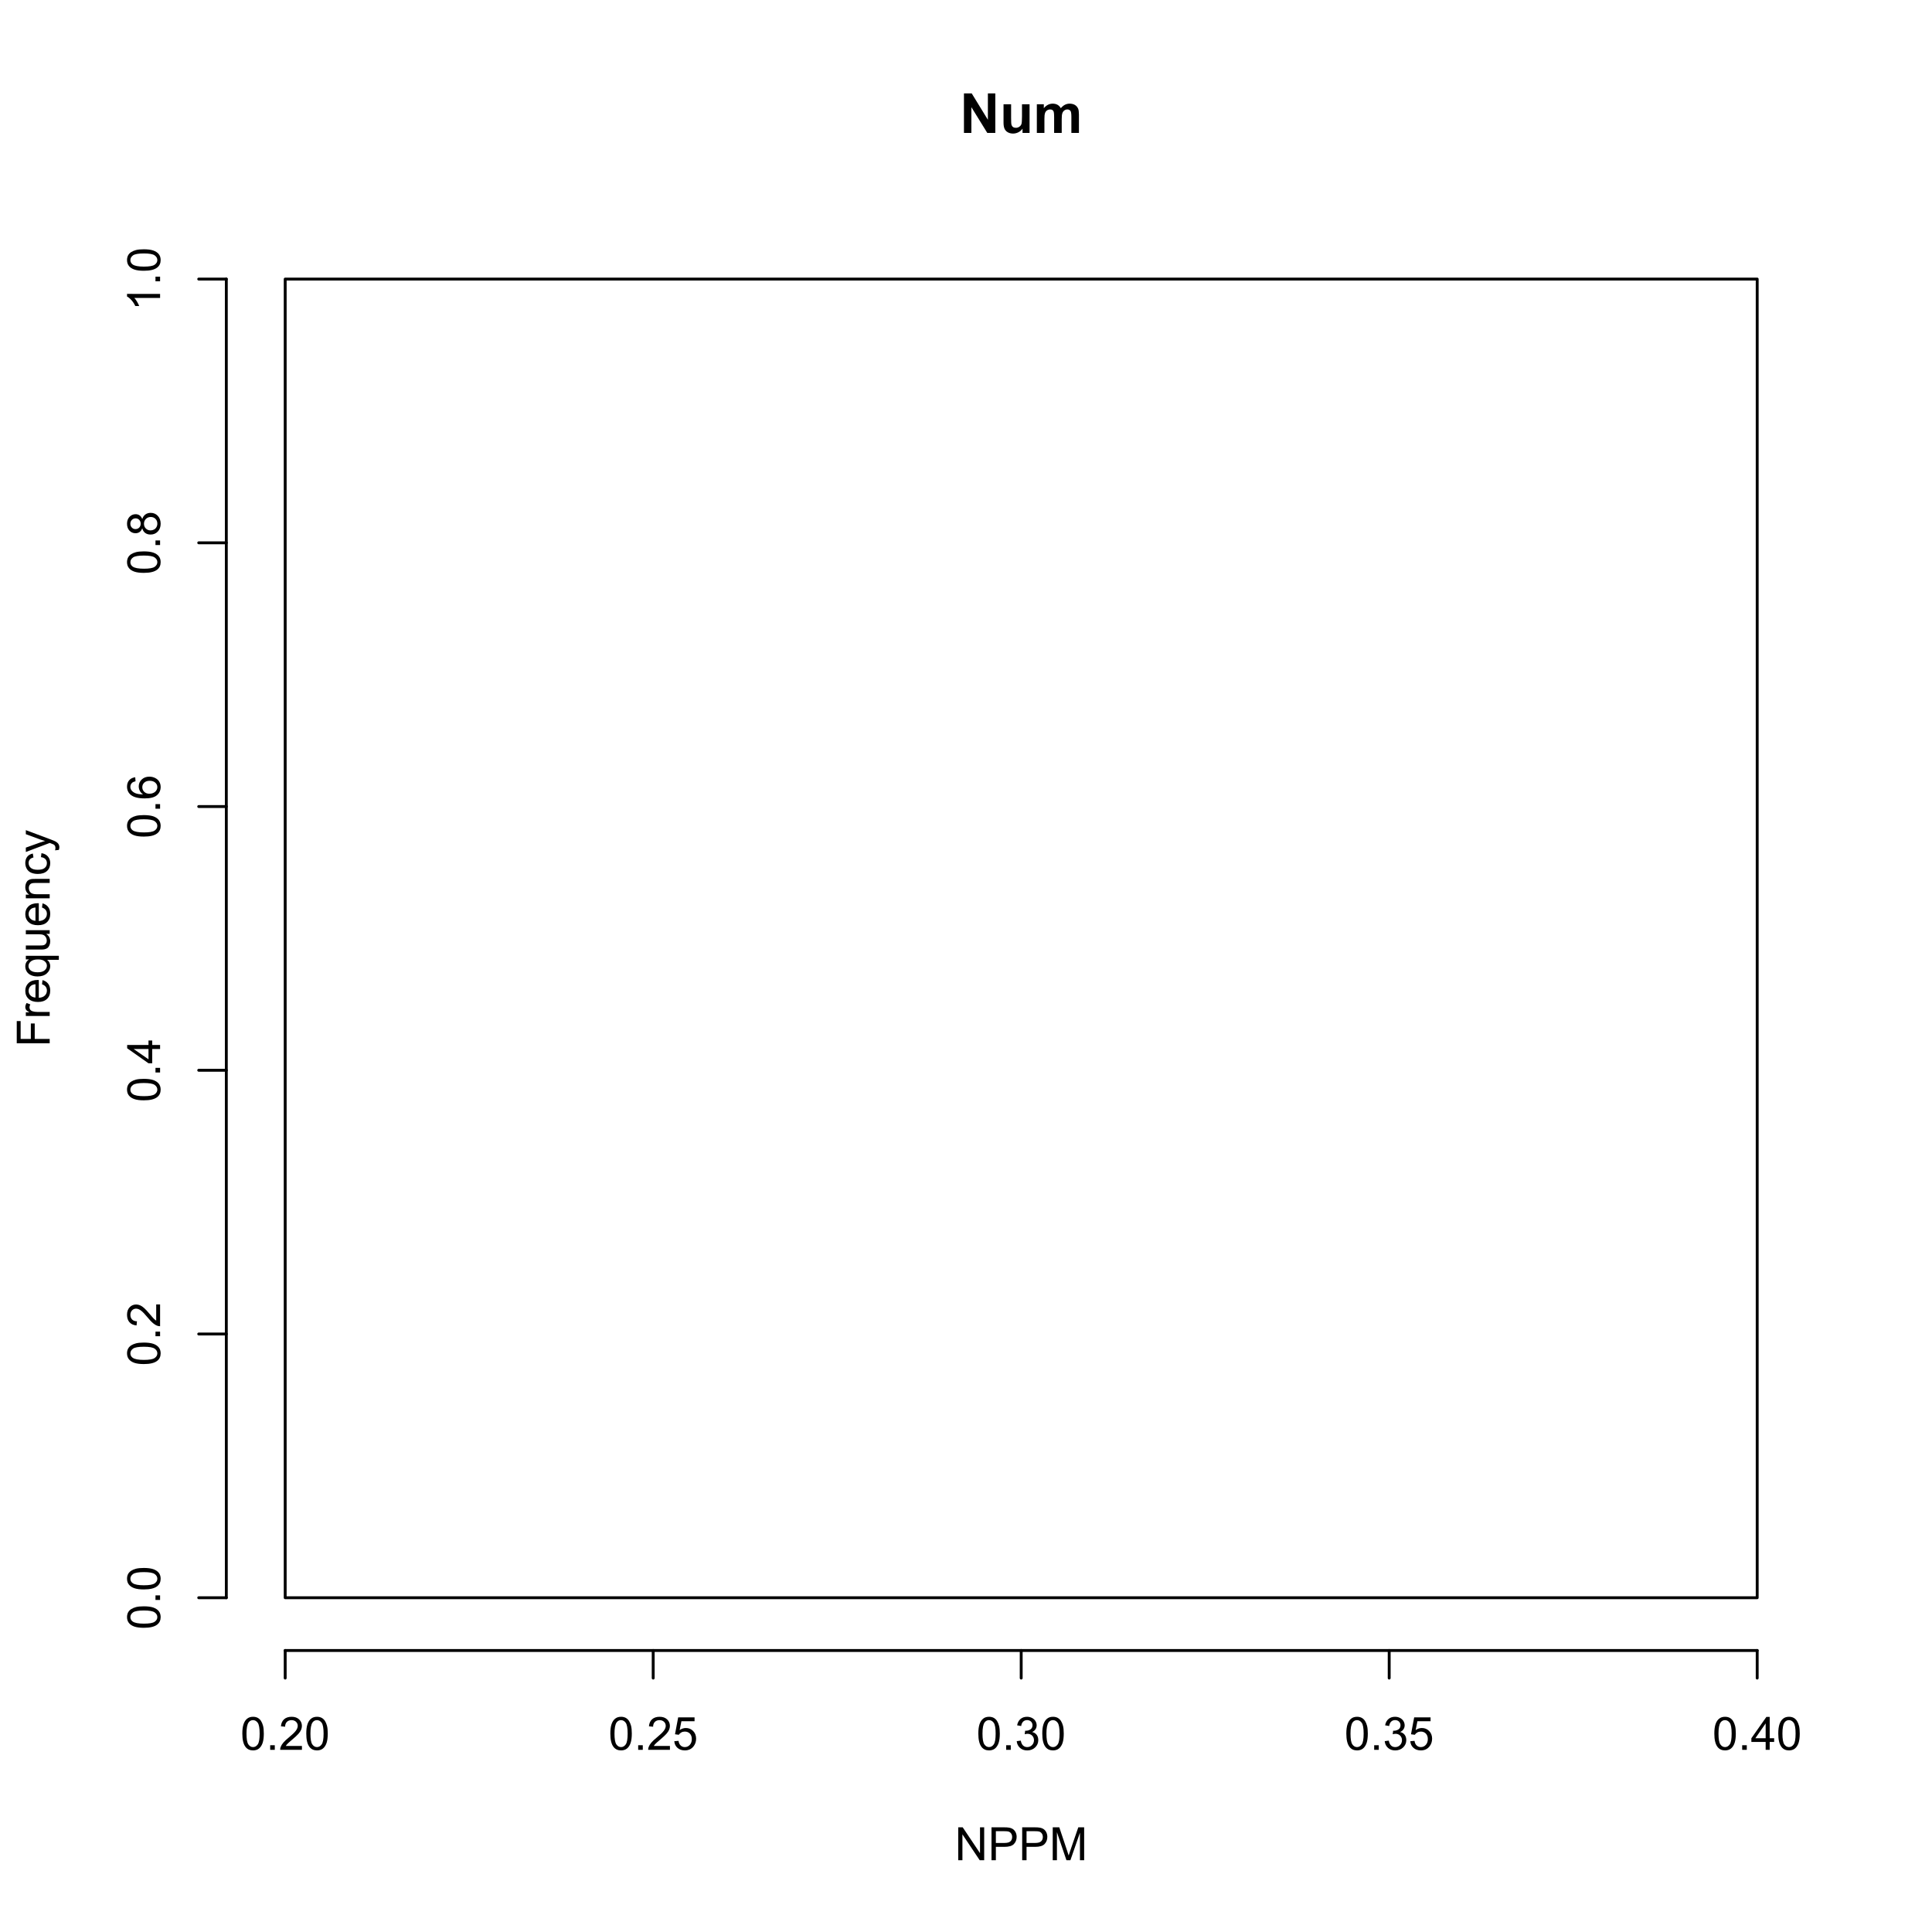
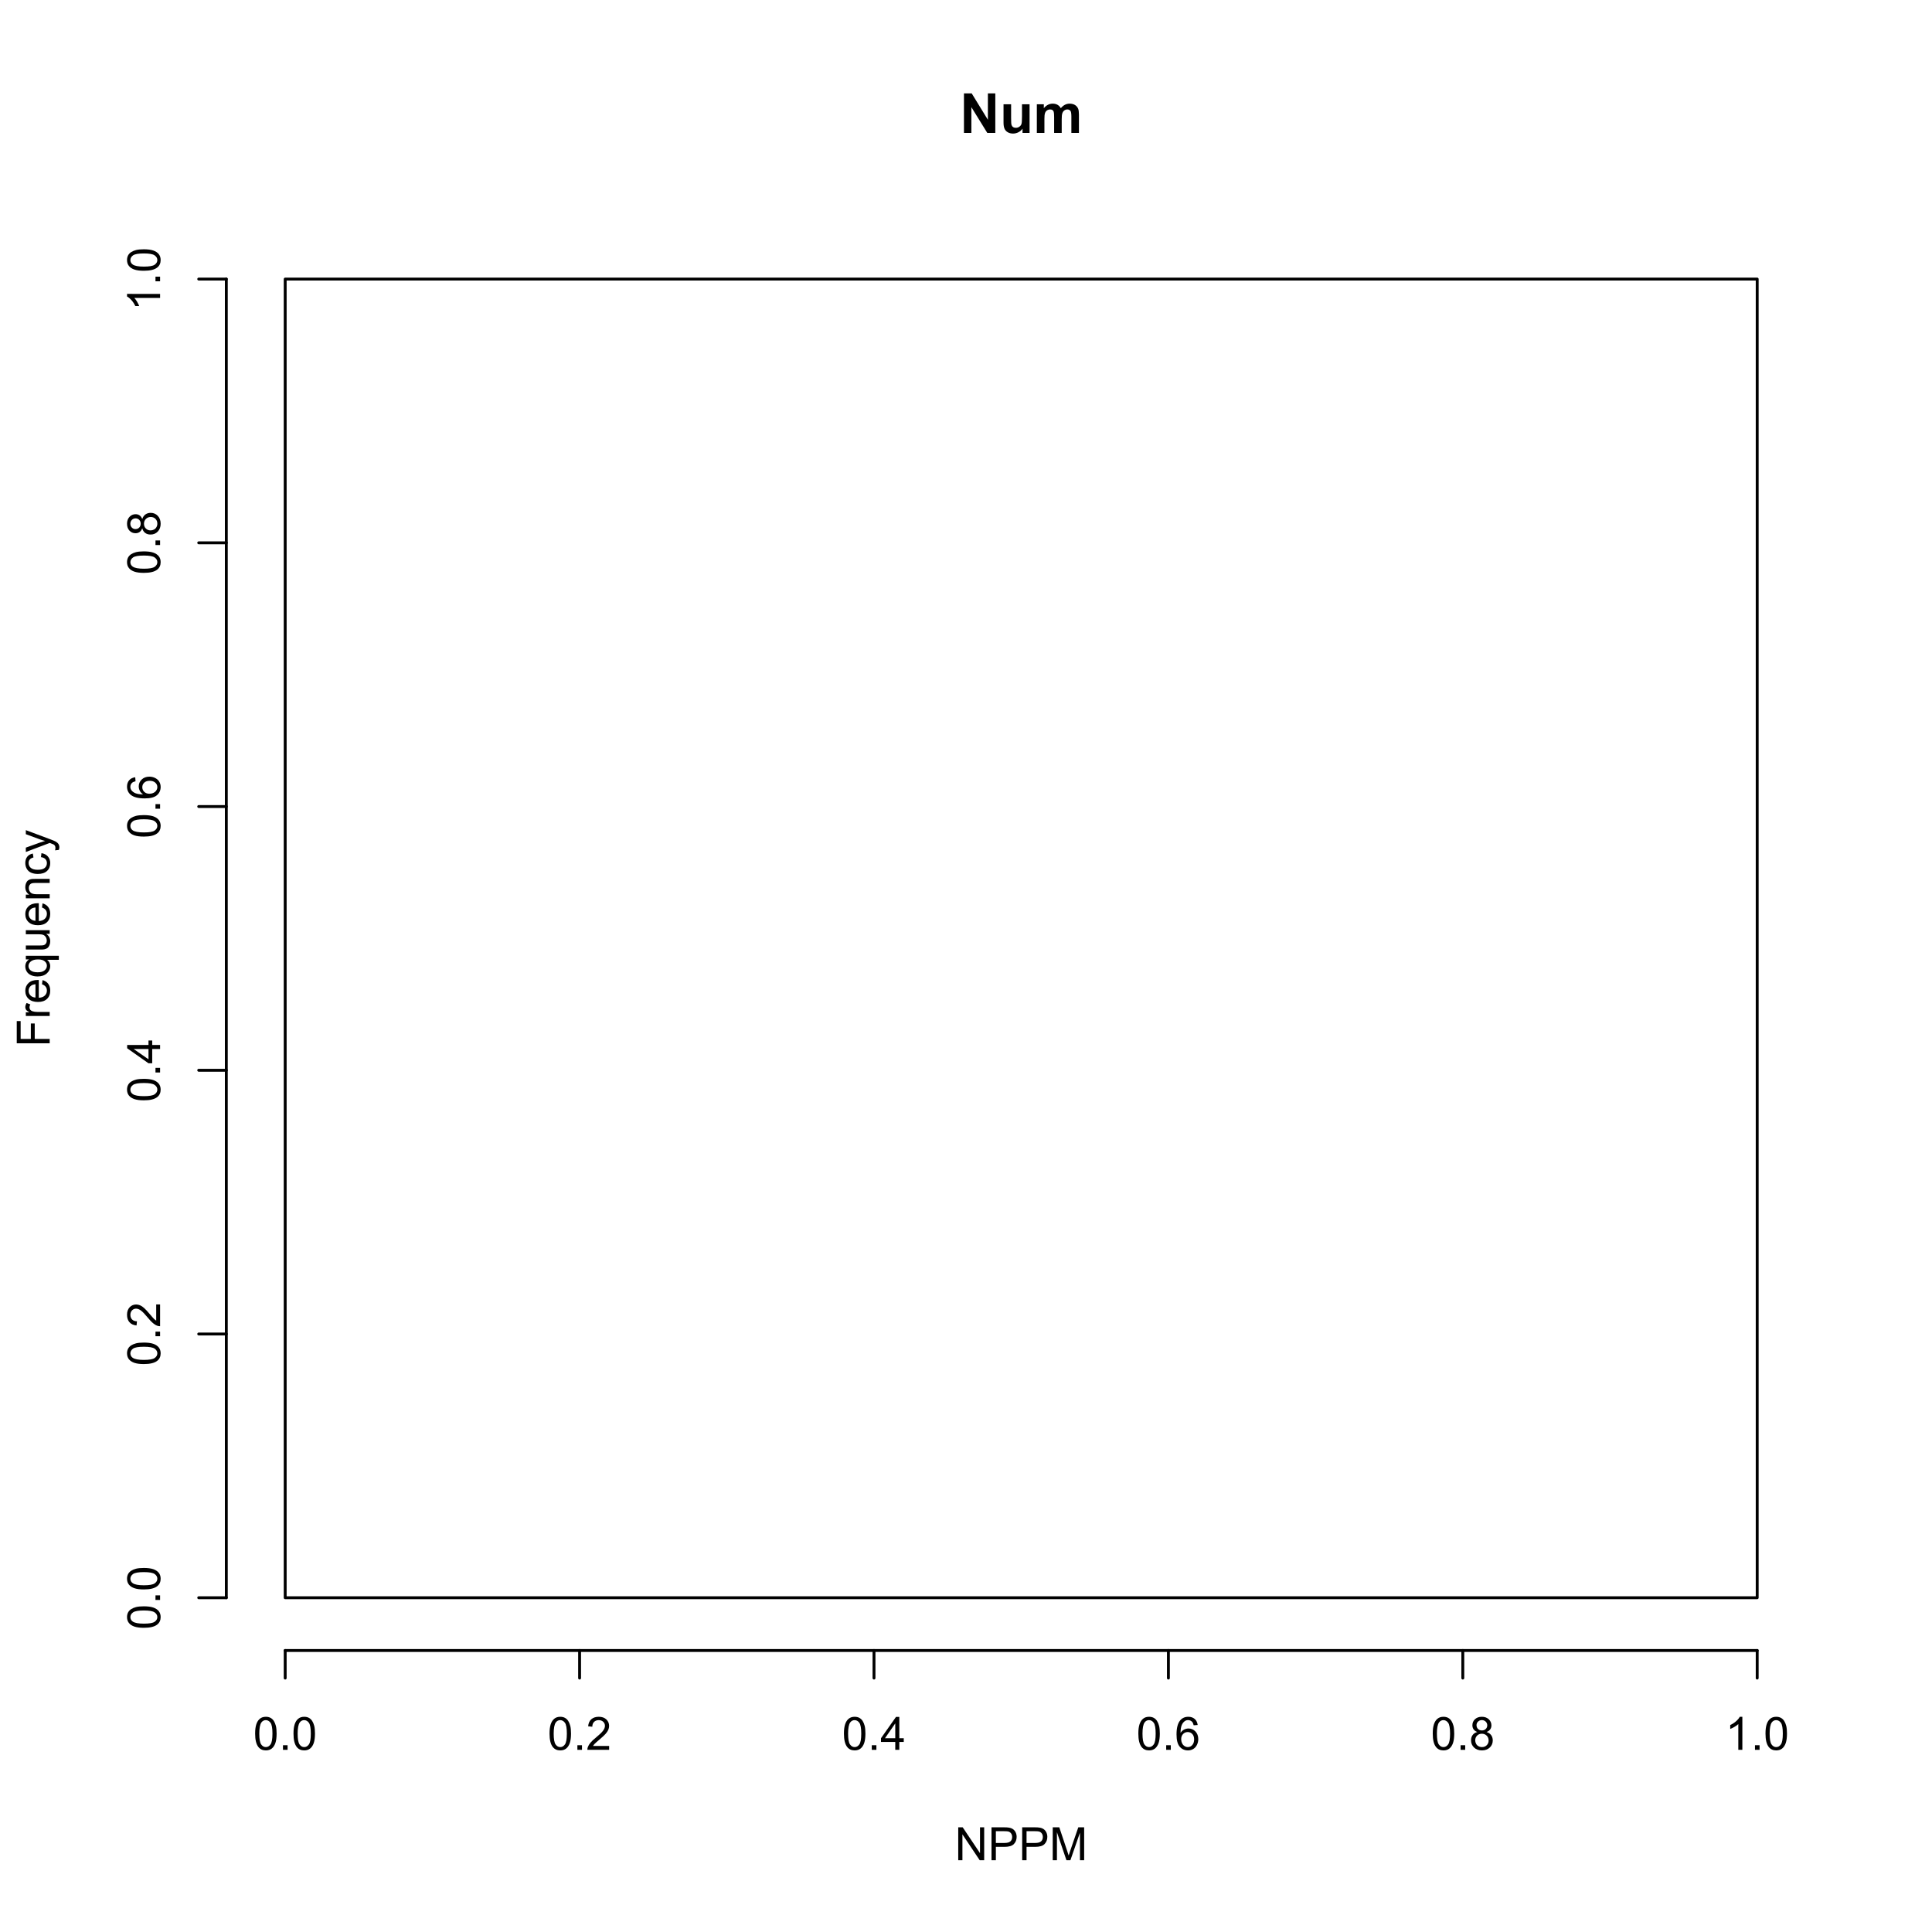
<svg xmlns="http://www.w3.org/2000/svg" xmlns:xlink="http://www.w3.org/1999/xlink" width="504pt" height="504pt" viewBox="0 0 504 504" version="1.1">
  <defs>
    <g>
      <symbol overflow="visible" id="glyph0-0">
        <path style="stroke:none;" d="M 1.801 0 L 1.801 -9 L 9 -9 L 9 0 Z M 2.023 -0.227 L 8.773 -0.227 L 8.773 -8.773 L 2.023 -8.773 Z M 2.023 -0.227 " />
      </symbol>
      <symbol overflow="visible" id="glyph0-1">
        <path style="stroke:none;" d="M 1.07 0 L 1.07 -10.309 L 3.094 -10.309 L 7.312 -3.426 L 7.312 -10.309 L 9.246 -10.309 L 9.246 0 L 7.156 0 L 3.004 -6.723 L 3.004 0 Z M 1.07 0 " />
      </symbol>
      <symbol overflow="visible" id="glyph0-2">
        <path style="stroke:none;" d="M 5.949 0 L 5.949 -1.117 C 5.672 -0.715 5.316 -0.402 4.875 -0.176 C 4.43 0.051 3.961 0.164 3.473 0.168 C 2.969 0.164 2.52 0.059 2.125 -0.16 C 1.723 -0.379 1.434 -0.691 1.258 -1.09 C 1.078 -1.488 0.988 -2.039 0.992 -2.742 L 0.992 -7.469 L 2.969 -7.469 L 2.969 -4.035 C 2.965 -2.984 3 -2.34 3.074 -2.105 C 3.145 -1.863 3.277 -1.676 3.473 -1.543 C 3.664 -1.402 3.906 -1.336 4.203 -1.336 C 4.539 -1.336 4.844 -1.426 5.109 -1.613 C 5.375 -1.793 5.559 -2.023 5.66 -2.301 C 5.758 -2.574 5.805 -3.246 5.809 -4.316 L 5.809 -7.469 L 7.785 -7.469 L 7.785 0 Z M 5.949 0 " />
      </symbol>
      <symbol overflow="visible" id="glyph0-3">
        <path style="stroke:none;" d="M 0.887 -7.469 L 2.707 -7.469 L 2.707 -6.449 C 3.355 -7.238 4.129 -7.633 5.035 -7.637 C 5.508 -7.633 5.922 -7.535 6.277 -7.34 C 6.625 -7.141 6.914 -6.844 7.145 -6.449 C 7.469 -6.844 7.824 -7.141 8.203 -7.34 C 8.582 -7.535 8.988 -7.633 9.422 -7.637 C 9.969 -7.633 10.43 -7.523 10.812 -7.301 C 11.188 -7.078 11.473 -6.75 11.664 -6.32 C 11.797 -6 11.863 -5.484 11.867 -4.773 L 11.867 0 L 9.895 0 L 9.895 -4.27 C 9.891 -5.008 9.82 -5.484 9.688 -5.703 C 9.5 -5.98 9.219 -6.121 8.844 -6.125 C 8.562 -6.121 8.305 -6.039 8.062 -5.871 C 7.82 -5.699 7.645 -5.449 7.535 -5.129 C 7.426 -4.801 7.371 -4.289 7.375 -3.586 L 7.375 0 L 5.398 0 L 5.398 -4.094 C 5.395 -4.816 5.359 -5.285 5.293 -5.5 C 5.219 -5.707 5.109 -5.863 4.965 -5.969 C 4.816 -6.07 4.617 -6.121 4.367 -6.125 C 4.059 -6.121 3.785 -6.039 3.543 -5.879 C 3.297 -5.711 3.121 -5.477 3.02 -5.168 C 2.91 -4.855 2.859 -4.34 2.863 -3.629 L 2.863 0 L 0.887 0 Z M 0.887 -7.469 " />
      </symbol>
      <symbol overflow="visible" id="glyph1-0">
        <path style="stroke:none;" d="M 1.5 0 L 1.5 -7.5 L 7.5 -7.5 L 7.5 0 Z M 1.688 -0.188 L 7.312 -0.188 L 7.312 -7.312 L 1.688 -7.312 Z M 1.688 -0.188 " />
      </symbol>
      <symbol overflow="visible" id="glyph1-1">
        <path style="stroke:none;" d="M 0.914 0 L 0.914 -8.59 L 2.078 -8.59 L 6.594 -1.844 L 6.594 -8.59 L 7.68 -8.59 L 7.68 0 L 6.516 0 L 2.004 -6.75 L 2.004 0 Z M 0.914 0 " />
      </symbol>
      <symbol overflow="visible" id="glyph1-2">
        <path style="stroke:none;" d="M 0.926 0 L 0.926 -8.59 L 4.164 -8.59 C 4.734 -8.59 5.172 -8.562 5.473 -8.508 C 5.895 -8.438 6.246 -8.301 6.531 -8.105 C 6.816 -7.906 7.047 -7.633 7.223 -7.277 C 7.395 -6.918 7.48 -6.527 7.484 -6.105 C 7.48 -5.371 7.25 -4.75 6.785 -4.25 C 6.316 -3.742 5.477 -3.492 4.266 -3.492 L 2.062 -3.492 L 2.062 0 Z M 2.062 -4.508 L 4.281 -4.508 C 5.012 -4.504 5.535 -4.641 5.848 -4.918 C 6.156 -5.188 6.309 -5.574 6.312 -6.07 C 6.309 -6.43 6.219 -6.734 6.039 -6.992 C 5.855 -7.242 5.617 -7.414 5.32 -7.5 C 5.125 -7.551 4.77 -7.574 4.258 -7.578 L 2.062 -7.578 Z M 2.062 -4.508 " />
      </symbol>
      <symbol overflow="visible" id="glyph1-3">
        <path style="stroke:none;" d="M 0.891 0 L 0.891 -8.59 L 2.602 -8.59 L 4.633 -2.508 C 4.816 -1.938 4.953 -1.512 5.047 -1.234 C 5.141 -1.543 5.293 -2.004 5.5 -2.613 L 7.559 -8.59 L 9.086 -8.59 L 9.086 0 L 7.992 0 L 7.992 -7.188 L 5.496 0 L 4.469 0 L 1.984 -7.312 L 1.984 0 Z M 0.891 0 " />
      </symbol>
      <symbol overflow="visible" id="glyph1-4">
        <path style="stroke:none;" d="M 0.5 -4.234 C 0.496 -5.246 0.602 -6.062 0.812 -6.688 C 1.02 -7.305 1.328 -7.785 1.742 -8.121 C 2.148 -8.457 2.668 -8.625 3.297 -8.625 C 3.758 -8.625 4.164 -8.531 4.512 -8.348 C 4.855 -8.16 5.141 -7.891 5.371 -7.543 C 5.594 -7.191 5.773 -6.766 5.906 -6.266 C 6.035 -5.762 6.098 -5.086 6.102 -4.234 C 6.098 -3.227 5.996 -2.414 5.789 -1.797 C 5.578 -1.176 5.266 -0.695 4.859 -0.359 C 4.445 -0.02 3.926 0.145 3.297 0.148 C 2.465 0.145 1.816 -0.148 1.348 -0.742 C 0.781 -1.457 0.496 -2.621 0.5 -4.234 Z M 1.582 -4.234 C 1.582 -2.824 1.746 -1.887 2.074 -1.418 C 2.402 -0.949 2.809 -0.715 3.297 -0.719 C 3.777 -0.715 4.184 -0.949 4.52 -1.422 C 4.848 -1.887 5.016 -2.824 5.016 -4.234 C 5.016 -5.648 4.848 -6.59 4.52 -7.055 C 4.184 -7.516 3.773 -7.746 3.289 -7.75 C 2.801 -7.746 2.414 -7.543 2.125 -7.137 C 1.762 -6.613 1.582 -5.645 1.582 -4.234 Z M 1.582 -4.234 " />
      </symbol>
      <symbol overflow="visible" id="glyph1-5">
        <path style="stroke:none;" d="M 1.09 0 L 1.09 -1.203 L 2.289 -1.203 L 2.289 0 Z M 1.09 0 " />
      </symbol>
      <symbol overflow="visible" id="glyph1-6">
        <path style="stroke:none;" d="M 6.039 -1.016 L 6.039 0 L 0.363 0 C 0.355 -0.254 0.395 -0.496 0.484 -0.734 C 0.629 -1.117 0.859 -1.5 1.18 -1.875 C 1.492 -2.25 1.953 -2.684 2.562 -3.176 C 3.492 -3.941 4.125 -4.547 4.453 -4.992 C 4.781 -5.438 4.945 -5.859 4.945 -6.266 C 4.945 -6.68 4.793 -7.031 4.496 -7.32 C 4.191 -7.602 3.805 -7.746 3.328 -7.75 C 2.82 -7.746 2.414 -7.594 2.109 -7.293 C 1.805 -6.984 1.648 -6.562 1.648 -6.031 L 0.562 -6.141 C 0.633 -6.945 0.91 -7.559 1.398 -7.988 C 1.879 -8.41 2.531 -8.625 3.352 -8.625 C 4.172 -8.625 4.824 -8.395 5.309 -7.938 C 5.789 -7.48 6.027 -6.914 6.031 -6.242 C 6.027 -5.895 5.957 -5.559 5.82 -5.227 C 5.676 -4.891 5.441 -4.539 5.117 -4.176 C 4.789 -3.805 4.25 -3.301 3.492 -2.664 C 2.859 -2.129 2.453 -1.77 2.273 -1.582 C 2.094 -1.395 1.945 -1.203 1.828 -1.016 Z M 6.039 -1.016 " />
      </symbol>
      <symbol overflow="visible" id="glyph1-7">
-         <path style="stroke:none;" d="M 0.5 -2.25 L 1.605 -2.344 C 1.684 -1.805 1.871 -1.398 2.176 -1.125 C 2.473 -0.852 2.836 -0.715 3.258 -0.719 C 3.766 -0.715 4.195 -0.906 4.547 -1.293 C 4.898 -1.672 5.074 -2.18 5.074 -2.82 C 5.074 -3.414 4.902 -3.891 4.566 -4.242 C 4.227 -4.59 3.785 -4.762 3.242 -4.766 C 2.898 -4.762 2.594 -4.684 2.32 -4.531 C 2.047 -4.375 1.832 -4.176 1.676 -3.93 L 0.688 -4.062 L 1.516 -8.473 L 5.789 -8.473 L 5.789 -7.465 L 2.359 -7.465 L 1.898 -5.156 C 2.414 -5.516 2.953 -5.695 3.523 -5.695 C 4.27 -5.695 4.902 -5.434 5.422 -4.914 C 5.934 -4.395 6.191 -3.727 6.195 -2.914 C 6.191 -2.133 5.965 -1.461 5.516 -0.898 C 4.961 -0.199 4.211 0.145 3.258 0.148 C 2.477 0.145 1.836 -0.07 1.344 -0.508 C 0.844 -0.941 0.562 -1.523 0.5 -2.25 Z M 0.5 -2.25 " />
+         <path style="stroke:none;" d="M 3.879 0 L 3.879 -2.055 L 0.152 -2.055 L 0.152 -3.023 L 4.07 -8.59 L 4.934 -8.59 L 4.934 -3.023 L 6.094 -3.023 L 6.094 -2.055 L 4.934 -2.055 L 4.934 0 Z M 3.879 -3.023 L 3.879 -6.898 L 1.188 -3.023 Z M 3.879 -3.023 " />
      </symbol>
      <symbol overflow="visible" id="glyph1-8">
-         <path style="stroke:none;" d="M 0.504 -2.266 L 1.559 -2.406 C 1.68 -1.809 1.883 -1.379 2.176 -1.113 C 2.465 -0.848 2.82 -0.715 3.242 -0.719 C 3.734 -0.715 4.152 -0.887 4.496 -1.234 C 4.832 -1.574 5.004 -2 5.008 -2.516 C 5.004 -2.996 4.848 -3.395 4.535 -3.711 C 4.219 -4.023 3.816 -4.184 3.328 -4.184 C 3.129 -4.184 2.879 -4.145 2.586 -4.066 L 2.703 -4.992 C 2.766 -4.984 2.824 -4.98 2.871 -4.98 C 3.32 -4.98 3.723 -5.098 4.086 -5.332 C 4.441 -5.566 4.621 -5.926 4.625 -6.414 C 4.621 -6.801 4.492 -7.121 4.23 -7.375 C 3.965 -7.629 3.625 -7.758 3.219 -7.758 C 2.805 -7.758 2.465 -7.629 2.191 -7.371 C 1.918 -7.113 1.742 -6.727 1.664 -6.211 L 0.609 -6.398 C 0.738 -7.105 1.031 -7.652 1.488 -8.043 C 1.941 -8.43 2.508 -8.625 3.195 -8.625 C 3.66 -8.625 4.094 -8.523 4.488 -8.324 C 4.879 -8.121 5.18 -7.848 5.391 -7.5 C 5.602 -7.148 5.707 -6.777 5.707 -6.391 C 5.707 -6.02 5.605 -5.684 5.406 -5.379 C 5.207 -5.074 4.914 -4.832 4.523 -4.652 C 5.031 -4.535 5.426 -4.289 5.707 -3.922 C 5.988 -3.547 6.129 -3.086 6.129 -2.539 C 6.129 -1.785 5.855 -1.148 5.309 -0.629 C 4.762 -0.105 4.07 0.152 3.234 0.152 C 2.477 0.152 1.848 -0.07 1.355 -0.52 C 0.855 -0.969 0.574 -1.551 0.504 -2.266 Z M 0.504 -2.266 " />
+         <path style="stroke:none;" d="M 5.969 -6.484 L 4.922 -6.406 C 4.828 -6.812 4.695 -7.113 4.523 -7.305 C 4.234 -7.605 3.883 -7.758 3.469 -7.758 C 3.133 -7.758 2.836 -7.664 2.586 -7.477 C 2.25 -7.234 1.988 -6.879 1.797 -6.414 C 1.605 -5.949 1.508 -5.289 1.5 -4.43 C 1.754 -4.812 2.062 -5.098 2.434 -5.289 C 2.797 -5.473 3.184 -5.566 3.586 -5.57 C 4.289 -5.566 4.887 -5.309 5.383 -4.793 C 5.875 -4.277 6.121 -3.609 6.125 -2.789 C 6.121 -2.25 6.004 -1.746 5.773 -1.285 C 5.539 -0.82 5.223 -0.469 4.816 -0.223 C 4.41 0.023 3.949 0.145 3.434 0.148 C 2.555 0.145 1.836 -0.176 1.285 -0.82 C 0.727 -1.469 0.449 -2.535 0.453 -4.02 C 0.449 -5.676 0.758 -6.883 1.371 -7.641 C 1.902 -8.297 2.621 -8.625 3.531 -8.625 C 4.207 -8.625 4.762 -8.434 5.195 -8.055 C 5.625 -7.676 5.883 -7.152 5.969 -6.484 Z M 1.664 -2.781 C 1.664 -2.418 1.738 -2.07 1.895 -1.738 C 2.043 -1.406 2.262 -1.152 2.543 -0.98 C 2.82 -0.801 3.109 -0.715 3.414 -0.719 C 3.859 -0.715 4.242 -0.895 4.566 -1.258 C 4.883 -1.613 5.043 -2.102 5.047 -2.727 C 5.043 -3.316 4.887 -3.785 4.57 -4.129 C 4.25 -4.469 3.852 -4.641 3.375 -4.641 C 2.898 -4.641 2.492 -4.469 2.16 -4.129 C 1.828 -3.785 1.664 -3.336 1.664 -2.781 Z M 1.664 -2.781 " />
      </symbol>
      <symbol overflow="visible" id="glyph1-9">
-         <path style="stroke:none;" d="M 3.879 0 L 3.879 -2.055 L 0.152 -2.055 L 0.152 -3.023 L 4.07 -8.59 L 4.934 -8.59 L 4.934 -3.023 L 6.094 -3.023 L 6.094 -2.055 L 4.934 -2.055 L 4.934 0 Z M 3.879 -3.023 L 3.879 -6.898 L 1.188 -3.023 Z M 3.879 -3.023 " />
+         <path style="stroke:none;" d="M 2.121 -4.656 C 1.684 -4.816 1.359 -5.047 1.148 -5.344 C 0.938 -5.641 0.832 -5.996 0.832 -6.41 C 0.832 -7.035 1.055 -7.559 1.504 -7.984 C 1.953 -8.41 2.551 -8.625 3.297 -8.625 C 4.043 -8.625 4.648 -8.406 5.109 -7.973 C 5.566 -7.535 5.793 -7.004 5.797 -6.383 C 5.793 -5.977 5.688 -5.629 5.48 -5.34 C 5.27 -5.043 4.953 -4.816 4.531 -4.656 C 5.055 -4.48 5.457 -4.203 5.734 -3.824 C 6.008 -3.438 6.145 -2.98 6.148 -2.453 C 6.145 -1.715 5.887 -1.098 5.367 -0.602 C 4.844 -0.102 4.16 0.145 3.316 0.148 C 2.469 0.145 1.785 -0.102 1.266 -0.605 C 0.742 -1.105 0.48 -1.734 0.484 -2.484 C 0.48 -3.039 0.621 -3.504 0.91 -3.887 C 1.191 -4.262 1.598 -4.52 2.121 -4.656 Z M 1.91 -6.445 C 1.91 -6.039 2.039 -5.707 2.301 -5.449 C 2.562 -5.191 2.902 -5.062 3.32 -5.062 C 3.723 -5.062 4.055 -5.188 4.32 -5.445 C 4.578 -5.695 4.711 -6.012 4.711 -6.387 C 4.711 -6.773 4.574 -7.098 4.309 -7.363 C 4.035 -7.625 3.703 -7.758 3.312 -7.758 C 2.906 -7.758 2.574 -7.629 2.309 -7.371 C 2.043 -7.113 1.91 -6.805 1.91 -6.445 Z M 1.57 -2.477 C 1.57 -2.176 1.641 -1.887 1.785 -1.605 C 1.926 -1.324 2.137 -1.105 2.422 -0.949 C 2.699 -0.793 3.004 -0.715 3.328 -0.719 C 3.832 -0.715 4.246 -0.879 4.578 -1.207 C 4.902 -1.531 5.066 -1.941 5.07 -2.445 C 5.066 -2.945 4.898 -3.367 4.562 -3.703 C 4.223 -4.035 3.801 -4.199 3.293 -4.203 C 2.793 -4.199 2.379 -4.035 2.059 -3.711 C 1.73 -3.379 1.57 -2.969 1.57 -2.477 Z M 1.57 -2.477 " />
+       </symbol>
+       <symbol overflow="visible" id="glyph1-10">
+         <path style="stroke:none;" d="M 4.469 0 L 3.414 0 L 3.414 -6.719 C 3.16 -6.477 2.828 -6.234 2.414 -5.996 C 2 -5.75 1.629 -5.57 1.305 -5.449 L 1.305 -6.469 C 1.895 -6.742 2.41 -7.078 2.852 -7.477 C 3.293 -7.871 3.605 -8.254 3.789 -8.625 L 4.469 -8.625 Z M 4.469 0 " />
      </symbol>
      <symbol overflow="visible" id="glyph2-0">
        <path style="stroke:none;" d="M 0 -1.5 L -7.5 -1.5 L -7.5 -7.5 L 0 -7.5 Z M -0.188 -1.688 L -0.188 -7.312 L -7.312 -7.312 L -7.312 -1.688 Z M -0.188 -1.688 " />
      </symbol>
      <symbol overflow="visible" id="glyph2-1">
        <path style="stroke:none;" d="M 0 -0.984 L -8.59 -0.984 L -8.59 -6.781 L -7.578 -6.781 L -7.578 -2.121 L -4.914 -2.121 L -4.914 -6.152 L -3.902 -6.152 L -3.902 -2.121 L 0 -2.121 Z M 0 -0.984 " />
      </symbol>
      <symbol overflow="visible" id="glyph2-2">
        <path style="stroke:none;" d="M 0 -0.781 L -6.223 -0.781 L -6.223 -1.73 L -5.281 -1.73 C -5.719 -1.969 -6.012 -2.191 -6.152 -2.398 C -6.293 -2.602 -6.363 -2.828 -6.363 -3.078 C -6.363 -3.43 -6.25 -3.793 -6.023 -4.16 L -5.047 -3.797 C -5.195 -3.539 -5.273 -3.281 -5.273 -3.023 C -5.273 -2.793 -5.203 -2.586 -5.066 -2.402 C -4.926 -2.219 -4.734 -2.086 -4.488 -2.012 C -4.113 -1.891 -3.703 -1.832 -3.258 -1.836 L 0 -1.836 Z M 0 -0.781 " />
      </symbol>
      <symbol overflow="visible" id="glyph2-3">
        <path style="stroke:none;" d="M -2.004 -5.051 L -1.867 -6.141 C -1.23 -5.969 -0.738 -5.648 -0.387 -5.184 C -0.035 -4.719 0.141 -4.125 0.141 -3.406 C 0.141 -2.492 -0.137 -1.77 -0.699 -1.238 C -1.254 -0.703 -2.043 -0.438 -3.059 -0.441 C -4.105 -0.438 -4.918 -0.707 -5.496 -1.25 C -6.074 -1.785 -6.363 -2.484 -6.363 -3.348 C -6.363 -4.176 -6.078 -4.855 -5.512 -5.383 C -4.945 -5.91 -4.148 -6.176 -3.121 -6.176 C -3.055 -6.176 -2.961 -6.172 -2.84 -6.172 L -2.844 -1.531 C -2.156 -1.566 -1.633 -1.762 -1.27 -2.109 C -0.906 -2.457 -0.727 -2.891 -0.727 -3.41 C -0.727 -3.797 -0.828 -4.125 -1.031 -4.402 C -1.234 -4.672 -1.559 -4.891 -2.004 -5.051 Z M -3.711 -1.59 L -3.707 -5.062 C -4.227 -5.016 -4.621 -4.883 -4.887 -4.664 C -5.293 -4.328 -5.496 -3.891 -5.496 -3.359 C -5.496 -2.871 -5.332 -2.465 -5.008 -2.137 C -4.684 -1.805 -4.25 -1.621 -3.711 -1.59 Z M -3.711 -1.59 " />
      </symbol>
      <symbol overflow="visible" id="glyph2-4">
        <path style="stroke:none;" d="M 2.387 -4.758 L -0.66 -4.758 C -0.43 -4.594 -0.238 -4.363 -0.086 -4.066 C 0.066 -3.77 0.141 -3.457 0.141 -3.129 C 0.141 -2.391 -0.152 -1.754 -0.742 -1.223 C -1.332 -0.688 -2.141 -0.422 -3.172 -0.422 C -3.793 -0.422 -4.355 -0.527 -4.852 -0.746 C -5.344 -0.961 -5.719 -1.277 -5.977 -1.691 C -6.234 -2.102 -6.363 -2.555 -6.363 -3.047 C -6.363 -3.816 -6.039 -4.422 -5.391 -4.863 L -6.223 -4.863 L -6.223 -5.812 L 2.387 -5.812 Z M -3.129 -1.508 C -2.328 -1.504 -1.727 -1.672 -1.328 -2.012 C -0.926 -2.344 -0.727 -2.746 -0.727 -3.219 C -0.727 -3.664 -0.914 -4.051 -1.297 -4.375 C -1.672 -4.699 -2.254 -4.863 -3.035 -4.863 C -3.863 -4.863 -4.484 -4.691 -4.902 -4.352 C -5.32 -4.008 -5.531 -3.605 -5.531 -3.148 C -5.531 -2.688 -5.336 -2.301 -4.949 -1.984 C -4.559 -1.664 -3.953 -1.504 -3.129 -1.508 Z M -3.129 -1.508 " />
      </symbol>
      <symbol overflow="visible" id="glyph2-5">
        <path style="stroke:none;" d="M 0 -4.867 L -0.914 -4.867 C -0.211 -4.379 0.141 -3.723 0.141 -2.895 C 0.141 -2.527 0.07 -2.184 -0.07 -1.867 C -0.211 -1.547 -0.387 -1.309 -0.598 -1.156 C -0.809 -1 -1.07 -0.895 -1.383 -0.832 C -1.59 -0.789 -1.918 -0.766 -2.367 -0.77 L -6.223 -0.77 L -6.223 -1.824 L -2.773 -1.824 C -2.219 -1.82 -1.848 -1.844 -1.656 -1.887 C -1.379 -1.949 -1.16 -2.09 -1.004 -2.309 C -0.84 -2.523 -0.762 -2.789 -0.766 -3.105 C -0.762 -3.418 -0.844 -3.715 -1.008 -3.996 C -1.172 -4.273 -1.391 -4.469 -1.672 -4.586 C -1.945 -4.699 -2.352 -4.758 -2.887 -4.758 L -6.223 -4.758 L -6.223 -5.812 L 0 -5.812 Z M 0 -4.867 " />
      </symbol>
      <symbol overflow="visible" id="glyph2-6">
        <path style="stroke:none;" d="M 0 -0.789 L -6.223 -0.793 L -6.223 -1.742 L -5.336 -1.742 C -6.02 -2.195 -6.363 -2.855 -6.363 -3.723 C -6.363 -4.09 -6.293 -4.434 -6.16 -4.754 C -6.023 -5.066 -5.848 -5.305 -5.633 -5.461 C -5.41 -5.617 -5.152 -5.727 -4.852 -5.789 C -4.656 -5.828 -4.312 -5.848 -3.824 -5.848 L 0 -5.848 L 0 -4.793 L -3.785 -4.793 C -4.215 -4.793 -4.535 -4.75 -4.75 -4.668 C -4.961 -4.586 -5.129 -4.441 -5.258 -4.234 C -5.383 -4.023 -5.449 -3.777 -5.449 -3.5 C -5.449 -3.047 -5.305 -2.66 -5.02 -2.336 C -4.734 -2.008 -4.195 -1.844 -3.398 -1.848 L 0 -1.844 Z M 0 -0.789 " />
      </symbol>
      <symbol overflow="visible" id="glyph2-7">
        <path style="stroke:none;" d="M -2.277 -4.852 L -2.145 -5.891 C -1.426 -5.773 -0.863 -5.484 -0.465 -5.02 C -0.059 -4.551 0.141 -3.977 0.141 -3.297 C 0.141 -2.445 -0.137 -1.762 -0.695 -1.246 C -1.25 -0.727 -2.047 -0.469 -3.086 -0.469 C -3.754 -0.469 -4.344 -0.578 -4.852 -0.801 C -5.355 -1.023 -5.73 -1.363 -5.984 -1.82 C -6.234 -2.273 -6.363 -2.77 -6.363 -3.305 C -6.363 -3.98 -6.191 -4.531 -5.848 -4.965 C -5.504 -5.391 -5.02 -5.668 -4.395 -5.789 L -4.234 -4.766 C -4.652 -4.664 -4.969 -4.492 -5.18 -4.246 C -5.391 -3.996 -5.496 -3.695 -5.496 -3.348 C -5.496 -2.812 -5.305 -2.383 -4.922 -2.051 C -4.539 -1.719 -3.938 -1.551 -3.117 -1.555 C -2.281 -1.551 -1.672 -1.711 -1.293 -2.035 C -0.914 -2.352 -0.727 -2.77 -0.727 -3.289 C -0.727 -3.695 -0.852 -4.043 -1.105 -4.324 C -1.359 -4.602 -1.75 -4.777 -2.277 -4.852 Z M -2.277 -4.852 " />
      </symbol>
      <symbol overflow="visible" id="glyph2-8">
        <path style="stroke:none;" d="M 2.398 -0.742 L 1.406 -0.625 C 1.469 -0.855 1.5 -1.059 1.5 -1.23 C 1.5 -1.465 1.461 -1.652 1.383 -1.793 C 1.305 -1.934 1.195 -2.047 1.055 -2.141 C 0.949 -2.203 0.688 -2.312 0.27 -2.461 C 0.211 -2.48 0.125 -2.512 0.012 -2.555 L -6.223 -0.195 L -6.223 -1.332 L -2.617 -2.625 C -2.16 -2.789 -1.68 -2.938 -1.176 -3.078 C -1.656 -3.195 -2.129 -3.34 -2.594 -3.508 L -6.223 -4.84 L -6.223 -5.895 L 0.105 -3.527 C 0.789 -3.273 1.258 -3.074 1.52 -2.938 C 1.863 -2.746 2.117 -2.531 2.281 -2.289 C 2.438 -2.043 2.52 -1.754 2.523 -1.422 C 2.52 -1.215 2.477 -0.988 2.398 -0.742 Z M 2.398 -0.742 " />
      </symbol>
      <symbol overflow="visible" id="glyph2-9">
        <path style="stroke:none;" d="M -4.234 -0.5 C -5.246 -0.496 -6.062 -0.602 -6.688 -0.812 C -7.305 -1.02 -7.785 -1.328 -8.121 -1.742 C -8.457 -2.152 -8.625 -2.672 -8.625 -3.301 C -8.625 -3.758 -8.531 -4.164 -8.348 -4.512 C -8.16 -4.859 -7.891 -5.145 -7.543 -5.371 C -7.191 -5.594 -6.766 -5.773 -6.266 -5.906 C -5.762 -6.035 -5.086 -6.098 -4.234 -6.102 C -3.223 -6.098 -2.41 -5.996 -1.793 -5.789 C -1.176 -5.578 -0.695 -5.266 -0.359 -4.859 C -0.02 -4.445 0.145 -3.926 0.148 -3.297 C 0.145 -2.465 -0.148 -1.816 -0.742 -1.348 C -1.457 -0.781 -2.621 -0.496 -4.234 -0.5 Z M -4.234 -1.582 C -2.824 -1.582 -1.887 -1.746 -1.418 -2.074 C -0.949 -2.402 -0.715 -2.809 -0.719 -3.297 C -0.715 -3.777 -0.949 -4.184 -1.422 -4.52 C -1.887 -4.848 -2.824 -5.016 -4.234 -5.016 C -5.648 -5.016 -6.59 -4.848 -7.055 -4.52 C -7.516 -4.188 -7.746 -3.777 -7.75 -3.289 C -7.746 -2.801 -7.543 -2.414 -7.137 -2.129 C -6.613 -1.762 -5.645 -1.582 -4.234 -1.582 Z M -4.234 -1.582 " />
      </symbol>
      <symbol overflow="visible" id="glyph2-10">
        <path style="stroke:none;" d="M 0 -1.09 L -1.203 -1.09 L -1.199 -2.289 L 0 -2.289 Z M 0 -1.09 " />
      </symbol>
      <symbol overflow="visible" id="glyph2-11">
        <path style="stroke:none;" d="M -1.012 -6.039 L 0 -6.039 L 0 -0.363 C -0.254 -0.355 -0.496 -0.395 -0.734 -0.488 C -1.117 -0.629 -1.5 -0.859 -1.875 -1.18 C -2.25 -1.496 -2.684 -1.957 -3.176 -2.562 C -3.941 -3.492 -4.547 -4.125 -4.992 -4.453 C -5.438 -4.781 -5.859 -4.945 -6.266 -4.945 C -6.68 -4.945 -7.031 -4.793 -7.32 -4.496 C -7.602 -4.195 -7.746 -3.809 -7.75 -3.328 C -7.746 -2.82 -7.594 -2.414 -7.293 -2.109 C -6.984 -1.805 -6.562 -1.648 -6.031 -1.648 L -6.141 -0.562 C -6.945 -0.637 -7.559 -0.914 -7.988 -1.402 C -8.41 -1.883 -8.625 -2.535 -8.625 -3.352 C -8.625 -4.176 -8.395 -4.828 -7.938 -5.309 C -7.48 -5.789 -6.914 -6.027 -6.242 -6.031 C -5.895 -6.027 -5.559 -5.957 -5.227 -5.82 C -4.891 -5.676 -4.539 -5.441 -4.176 -5.117 C -3.805 -4.789 -3.301 -4.25 -2.664 -3.492 C -2.129 -2.859 -1.77 -2.453 -1.582 -2.273 C -1.395 -2.094 -1.203 -1.945 -1.012 -1.828 Z M -1.012 -6.039 " />
      </symbol>
      <symbol overflow="visible" id="glyph2-12">
        <path style="stroke:none;" d="M 0 -3.879 L -2.055 -3.879 L -2.055 -0.152 L -3.023 -0.152 L -8.59 -4.074 L -8.59 -4.934 L -3.023 -4.934 L -3.023 -6.094 L -2.055 -6.094 L -2.055 -4.934 L 0 -4.934 Z M -3.023 -3.879 L -6.898 -3.879 L -3.023 -1.191 Z M -3.023 -3.879 " />
      </symbol>
      <symbol overflow="visible" id="glyph2-13">
        <path style="stroke:none;" d="M -6.484 -5.969 L -6.406 -4.922 C -6.812 -4.828 -7.113 -4.695 -7.305 -4.523 C -7.605 -4.238 -7.758 -3.887 -7.758 -3.469 C -7.758 -3.133 -7.664 -2.836 -7.477 -2.586 C -7.234 -2.25 -6.879 -1.988 -6.414 -1.797 C -5.949 -1.605 -5.289 -1.508 -4.43 -1.5 C -4.812 -1.754 -5.098 -2.062 -5.289 -2.434 C -5.473 -2.797 -5.566 -3.184 -5.57 -3.586 C -5.566 -4.289 -5.309 -4.887 -4.793 -5.383 C -4.277 -5.875 -3.609 -6.121 -2.789 -6.125 C -2.25 -6.121 -1.746 -6.004 -1.285 -5.773 C -0.816 -5.539 -0.461 -5.223 -0.219 -4.816 C 0.027 -4.41 0.145 -3.949 0.148 -3.434 C 0.145 -2.555 -0.176 -1.836 -0.82 -1.285 C -1.469 -0.727 -2.535 -0.449 -4.02 -0.453 C -5.676 -0.449 -6.883 -0.758 -7.641 -1.371 C -8.297 -1.906 -8.625 -2.625 -8.625 -3.535 C -8.625 -4.207 -8.434 -4.762 -8.055 -5.195 C -7.676 -5.625 -7.152 -5.883 -6.484 -5.969 Z M -2.781 -1.664 C -2.418 -1.664 -2.07 -1.738 -1.738 -1.895 C -1.406 -2.043 -1.152 -2.262 -0.98 -2.543 C -0.801 -2.82 -0.715 -3.109 -0.719 -3.414 C -0.715 -3.859 -0.895 -4.242 -1.258 -4.566 C -1.613 -4.883 -2.102 -5.043 -2.723 -5.047 C -3.312 -5.043 -3.781 -4.887 -4.125 -4.57 C -4.469 -4.25 -4.641 -3.852 -4.641 -3.375 C -4.641 -2.898 -4.469 -2.492 -4.129 -2.16 C -3.785 -1.828 -3.336 -1.664 -2.781 -1.664 Z M -2.781 -1.664 " />
      </symbol>
      <symbol overflow="visible" id="glyph2-14">
        <path style="stroke:none;" d="M -4.656 -2.121 C -4.816 -1.684 -5.047 -1.359 -5.344 -1.148 C -5.641 -0.938 -5.996 -0.832 -6.41 -0.832 C -7.035 -0.832 -7.559 -1.055 -7.984 -1.504 C -8.41 -1.953 -8.625 -2.551 -8.625 -3.301 C -8.625 -4.047 -8.406 -4.652 -7.973 -5.109 C -7.535 -5.566 -7.004 -5.793 -6.383 -5.797 C -5.977 -5.793 -5.629 -5.688 -5.34 -5.48 C -5.043 -5.27 -4.816 -4.953 -4.656 -4.531 C -4.48 -5.055 -4.203 -5.457 -3.824 -5.734 C -3.438 -6.008 -2.98 -6.145 -2.453 -6.148 C -1.715 -6.145 -1.098 -5.887 -0.602 -5.367 C -0.102 -4.844 0.145 -4.16 0.148 -3.316 C 0.145 -2.469 -0.102 -1.785 -0.605 -1.266 C -1.105 -0.746 -1.734 -0.484 -2.484 -0.488 C -3.039 -0.484 -3.504 -0.625 -3.887 -0.91 C -4.262 -1.191 -4.52 -1.598 -4.656 -2.121 Z M -6.445 -1.91 C -6.039 -1.91 -5.707 -2.039 -5.449 -2.301 C -5.191 -2.562 -5.062 -2.902 -5.062 -3.324 C -5.062 -3.727 -5.188 -4.059 -5.445 -4.32 C -5.695 -4.578 -6.012 -4.711 -6.387 -4.711 C -6.773 -4.711 -7.098 -4.574 -7.363 -4.309 C -7.625 -4.039 -7.758 -3.707 -7.758 -3.312 C -7.758 -2.906 -7.629 -2.574 -7.371 -2.309 C -7.113 -2.043 -6.805 -1.91 -6.445 -1.91 Z M -2.477 -1.57 C -2.176 -1.57 -1.887 -1.641 -1.605 -1.785 C -1.324 -1.926 -1.105 -2.137 -0.949 -2.422 C -0.793 -2.699 -0.715 -3.004 -0.719 -3.328 C -0.715 -3.832 -0.875 -4.246 -1.203 -4.578 C -1.523 -4.902 -1.938 -5.066 -2.441 -5.07 C -2.945 -5.066 -3.367 -4.898 -3.703 -4.562 C -4.035 -4.223 -4.199 -3.801 -4.203 -3.293 C -4.199 -2.797 -4.035 -2.383 -3.711 -2.059 C -3.379 -1.73 -2.969 -1.57 -2.477 -1.57 Z M -2.477 -1.57 " />
      </symbol>
      <symbol overflow="visible" id="glyph2-15">
        <path style="stroke:none;" d="M 0 -4.469 L 0 -3.414 L -6.719 -3.418 C -6.477 -3.16 -6.234 -2.828 -5.996 -2.418 C -5.75 -2.004 -5.57 -1.633 -5.449 -1.309 L -6.469 -1.309 C -6.742 -1.895 -7.078 -2.41 -7.477 -2.852 C -7.871 -3.293 -8.254 -3.605 -8.625 -3.793 L -8.625 -4.473 Z M 0 -4.469 " />
      </symbol>
    </g>
  </defs>
  <g id="surface321">
    <rect x="0" y="0" width="504" height="504" style="fill:rgb(100%,100%,100%);fill-opacity:1;stroke:none;" />
    <g style="fill:rgb(0%,0%,0%);fill-opacity:1;">
      <use xlink:href="#glyph0-1" x="250.398" y="34.676" />
      <use xlink:href="#glyph0-2" x="260.798" y="34.676" />
      <use xlink:href="#glyph0-3" x="269.594" y="34.676" />
    </g>
    <g style="fill:rgb(0%,0%,0%);fill-opacity:1;">
      <use xlink:href="#glyph1-1" x="249.062" y="485.281" />
      <use xlink:href="#glyph1-2" x="257.729" y="485.281" />
      <use xlink:href="#glyph1-2" x="265.732" y="485.281" />
      <use xlink:href="#glyph1-3" x="273.736" y="485.281" />
    </g>
    <g style="fill:rgb(0%,0%,0%);fill-opacity:1;">
      <use xlink:href="#glyph2-1" x="12.961" y="273.148" />
      <use xlink:href="#glyph2-2" x="12.961" y="265.818" />
      <use xlink:href="#glyph2-3" x="12.961" y="261.822" />
      <use xlink:href="#glyph2-4" x="12.961" y="255.148" />
      <use xlink:href="#glyph2-5" x="12.961" y="248.475" />
      <use xlink:href="#glyph2-3" x="12.961" y="241.801" />
      <use xlink:href="#glyph2-6" x="12.961" y="235.127" />
      <use xlink:href="#glyph2-7" x="12.961" y="228.453" />
      <use xlink:href="#glyph2-8" x="12.961" y="222.453" />
    </g>
    <path style="fill:none;stroke-width:0.75;stroke-linecap:round;stroke-linejoin:round;stroke:rgb(0%,0%,0%);stroke-opacity:1;stroke-miterlimit:10;" d="M 74.398 430.559 L 458.398 430.559 " />
    <path style="fill:none;stroke-width:0.75;stroke-linecap:round;stroke-linejoin:round;stroke:rgb(0%,0%,0%);stroke-opacity:1;stroke-miterlimit:10;" d="M 74.398 430.559 L 74.398 437.762 " />
-     <path style="fill:none;stroke-width:0.75;stroke-linecap:round;stroke-linejoin:round;stroke:rgb(0%,0%,0%);stroke-opacity:1;stroke-miterlimit:10;" d="M 170.398 430.559 L 170.398 437.762 " />
-     <path style="fill:none;stroke-width:0.75;stroke-linecap:round;stroke-linejoin:round;stroke:rgb(0%,0%,0%);stroke-opacity:1;stroke-miterlimit:10;" d="M 266.398 430.559 L 266.398 437.762 " />
-     <path style="fill:none;stroke-width:0.75;stroke-linecap:round;stroke-linejoin:round;stroke:rgb(0%,0%,0%);stroke-opacity:1;stroke-miterlimit:10;" d="M 362.398 430.559 L 362.398 437.762 " />
+     <path style="fill:none;stroke-width:0.75;stroke-linecap:round;stroke-linejoin:round;stroke:rgb(0%,0%,0%);stroke-opacity:1;stroke-miterlimit:10;" d="M 151.199 430.559 L 151.199 437.762 " />
+     <path style="fill:none;stroke-width:0.75;stroke-linecap:round;stroke-linejoin:round;stroke:rgb(0%,0%,0%);stroke-opacity:1;stroke-miterlimit:10;" d="M 228 430.559 L 228 437.762 " />
+     <path style="fill:none;stroke-width:0.75;stroke-linecap:round;stroke-linejoin:round;stroke:rgb(0%,0%,0%);stroke-opacity:1;stroke-miterlimit:10;" d="M 304.801 430.559 L 304.801 437.762 " />
+     <path style="fill:none;stroke-width:0.75;stroke-linecap:round;stroke-linejoin:round;stroke:rgb(0%,0%,0%);stroke-opacity:1;stroke-miterlimit:10;" d="M 381.602 430.559 L 381.602 437.762 " />
    <path style="fill:none;stroke-width:0.75;stroke-linecap:round;stroke-linejoin:round;stroke:rgb(0%,0%,0%);stroke-opacity:1;stroke-miterlimit:10;" d="M 458.398 430.559 L 458.398 437.762 " />
    <g style="fill:rgb(0%,0%,0%);fill-opacity:1;">
-       <use xlink:href="#glyph1-4" x="62.719" y="456.48" />
-       <use xlink:href="#glyph1-5" x="69.393" y="456.48" />
-       <use xlink:href="#glyph1-6" x="72.727" y="456.48" />
-       <use xlink:href="#glyph1-4" x="79.4" y="456.48" />
+       <use xlink:href="#glyph1-4" x="66.059" y="456.48" />
+       <use xlink:href="#glyph1-5" x="72.732" y="456.48" />
+       <use xlink:href="#glyph1-4" x="76.066" y="456.48" />
    </g>
    <g style="fill:rgb(0%,0%,0%);fill-opacity:1;">
-       <use xlink:href="#glyph1-4" x="158.719" y="456.48" />
-       <use xlink:href="#glyph1-5" x="165.393" y="456.48" />
-       <use xlink:href="#glyph1-6" x="168.727" y="456.48" />
-       <use xlink:href="#glyph1-7" x="175.4" y="456.48" />
+       <use xlink:href="#glyph1-4" x="142.859" y="456.48" />
+       <use xlink:href="#glyph1-5" x="149.533" y="456.48" />
+       <use xlink:href="#glyph1-6" x="152.867" y="456.48" />
    </g>
    <g style="fill:rgb(0%,0%,0%);fill-opacity:1;">
-       <use xlink:href="#glyph1-4" x="254.719" y="456.48" />
-       <use xlink:href="#glyph1-5" x="261.393" y="456.48" />
-       <use xlink:href="#glyph1-8" x="264.727" y="456.48" />
-       <use xlink:href="#glyph1-4" x="271.4" y="456.48" />
+       <use xlink:href="#glyph1-4" x="219.66" y="456.48" />
+       <use xlink:href="#glyph1-5" x="226.334" y="456.48" />
+       <use xlink:href="#glyph1-7" x="229.668" y="456.48" />
    </g>
    <g style="fill:rgb(0%,0%,0%);fill-opacity:1;">
-       <use xlink:href="#glyph1-4" x="350.719" y="456.48" />
-       <use xlink:href="#glyph1-5" x="357.393" y="456.48" />
-       <use xlink:href="#glyph1-8" x="360.727" y="456.48" />
-       <use xlink:href="#glyph1-7" x="367.4" y="456.48" />
+       <use xlink:href="#glyph1-4" x="296.461" y="456.48" />
+       <use xlink:href="#glyph1-5" x="303.135" y="456.48" />
+       <use xlink:href="#glyph1-8" x="306.469" y="456.48" />
    </g>
    <g style="fill:rgb(0%,0%,0%);fill-opacity:1;">
-       <use xlink:href="#glyph1-4" x="446.719" y="456.48" />
-       <use xlink:href="#glyph1-5" x="453.393" y="456.48" />
-       <use xlink:href="#glyph1-9" x="456.727" y="456.48" />
-       <use xlink:href="#glyph1-4" x="463.4" y="456.48" />
+       <use xlink:href="#glyph1-4" x="373.262" y="456.48" />
+       <use xlink:href="#glyph1-5" x="379.936" y="456.48" />
+       <use xlink:href="#glyph1-9" x="383.27" y="456.48" />
+     </g>
+     <g style="fill:rgb(0%,0%,0%);fill-opacity:1;">
+       <use xlink:href="#glyph1-10" x="450.059" y="456.48" />
+       <use xlink:href="#glyph1-5" x="456.732" y="456.48" />
+       <use xlink:href="#glyph1-4" x="460.066" y="456.48" />
    </g>
    <path style="fill:none;stroke-width:0.75;stroke-linecap:round;stroke-linejoin:round;stroke:rgb(0%,0%,0%);stroke-opacity:1;stroke-miterlimit:10;" d="M 59.039 416.801 L 59.039 72.801 " />
    <path style="fill:none;stroke-width:0.75;stroke-linecap:round;stroke-linejoin:round;stroke:rgb(0%,0%,0%);stroke-opacity:1;stroke-miterlimit:10;" d="M 59.039 416.801 L 51.84 416.801 " />
    <path style="fill:none;stroke-width:0.75;stroke-linecap:round;stroke-linejoin:round;stroke:rgb(0%,0%,0%);stroke-opacity:1;stroke-miterlimit:10;" d="M 59.039 348 L 51.84 348 " />
    <path style="fill:none;stroke-width:0.75;stroke-linecap:round;stroke-linejoin:round;stroke:rgb(0%,0%,0%);stroke-opacity:1;stroke-miterlimit:10;" d="M 59.039 279.199 L 51.84 279.199 " />
    <path style="fill:none;stroke-width:0.75;stroke-linecap:round;stroke-linejoin:round;stroke:rgb(0%,0%,0%);stroke-opacity:1;stroke-miterlimit:10;" d="M 59.039 210.398 L 51.84 210.398 " />
    <path style="fill:none;stroke-width:0.75;stroke-linecap:round;stroke-linejoin:round;stroke:rgb(0%,0%,0%);stroke-opacity:1;stroke-miterlimit:10;" d="M 59.039 141.602 L 51.84 141.602 " />
    <path style="fill:none;stroke-width:0.75;stroke-linecap:round;stroke-linejoin:round;stroke:rgb(0%,0%,0%);stroke-opacity:1;stroke-miterlimit:10;" d="M 59.039 72.801 L 51.84 72.801 " />
    <g style="fill:rgb(0%,0%,0%);fill-opacity:1;">
      <use xlink:href="#glyph2-9" x="41.762" y="425.141" />
      <use xlink:href="#glyph2-10" x="41.762" y="418.467" />
      <use xlink:href="#glyph2-9" x="41.762" y="415.133" />
    </g>
    <g style="fill:rgb(0%,0%,0%);fill-opacity:1;">
      <use xlink:href="#glyph2-9" x="41.762" y="356.34" />
      <use xlink:href="#glyph2-10" x="41.762" y="349.666" />
      <use xlink:href="#glyph2-11" x="41.762" y="346.332" />
    </g>
    <g style="fill:rgb(0%,0%,0%);fill-opacity:1;">
      <use xlink:href="#glyph2-9" x="41.762" y="287.539" />
      <use xlink:href="#glyph2-10" x="41.762" y="280.865" />
      <use xlink:href="#glyph2-12" x="41.762" y="277.531" />
    </g>
    <g style="fill:rgb(0%,0%,0%);fill-opacity:1;">
      <use xlink:href="#glyph2-9" x="41.762" y="218.738" />
      <use xlink:href="#glyph2-10" x="41.762" y="212.064" />
      <use xlink:href="#glyph2-13" x="41.762" y="208.73" />
    </g>
    <g style="fill:rgb(0%,0%,0%);fill-opacity:1;">
      <use xlink:href="#glyph2-9" x="41.762" y="149.941" />
      <use xlink:href="#glyph2-10" x="41.762" y="143.268" />
      <use xlink:href="#glyph2-14" x="41.762" y="139.934" />
    </g>
    <g style="fill:rgb(0%,0%,0%);fill-opacity:1;">
      <use xlink:href="#glyph2-15" x="41.762" y="81.141" />
      <use xlink:href="#glyph2-10" x="41.762" y="74.467" />
      <use xlink:href="#glyph2-9" x="41.762" y="71.133" />
    </g>
    <path style="fill:none;stroke-width:0.75;stroke-linecap:round;stroke-linejoin:round;stroke:rgb(0%,0%,0%);stroke-opacity:1;stroke-miterlimit:10;" d="M 74.398 416.801 L 458.398 416.801 L 458.398 72.801 L 74.398 72.801 Z M 74.398 416.801 " />
  </g>
</svg>
